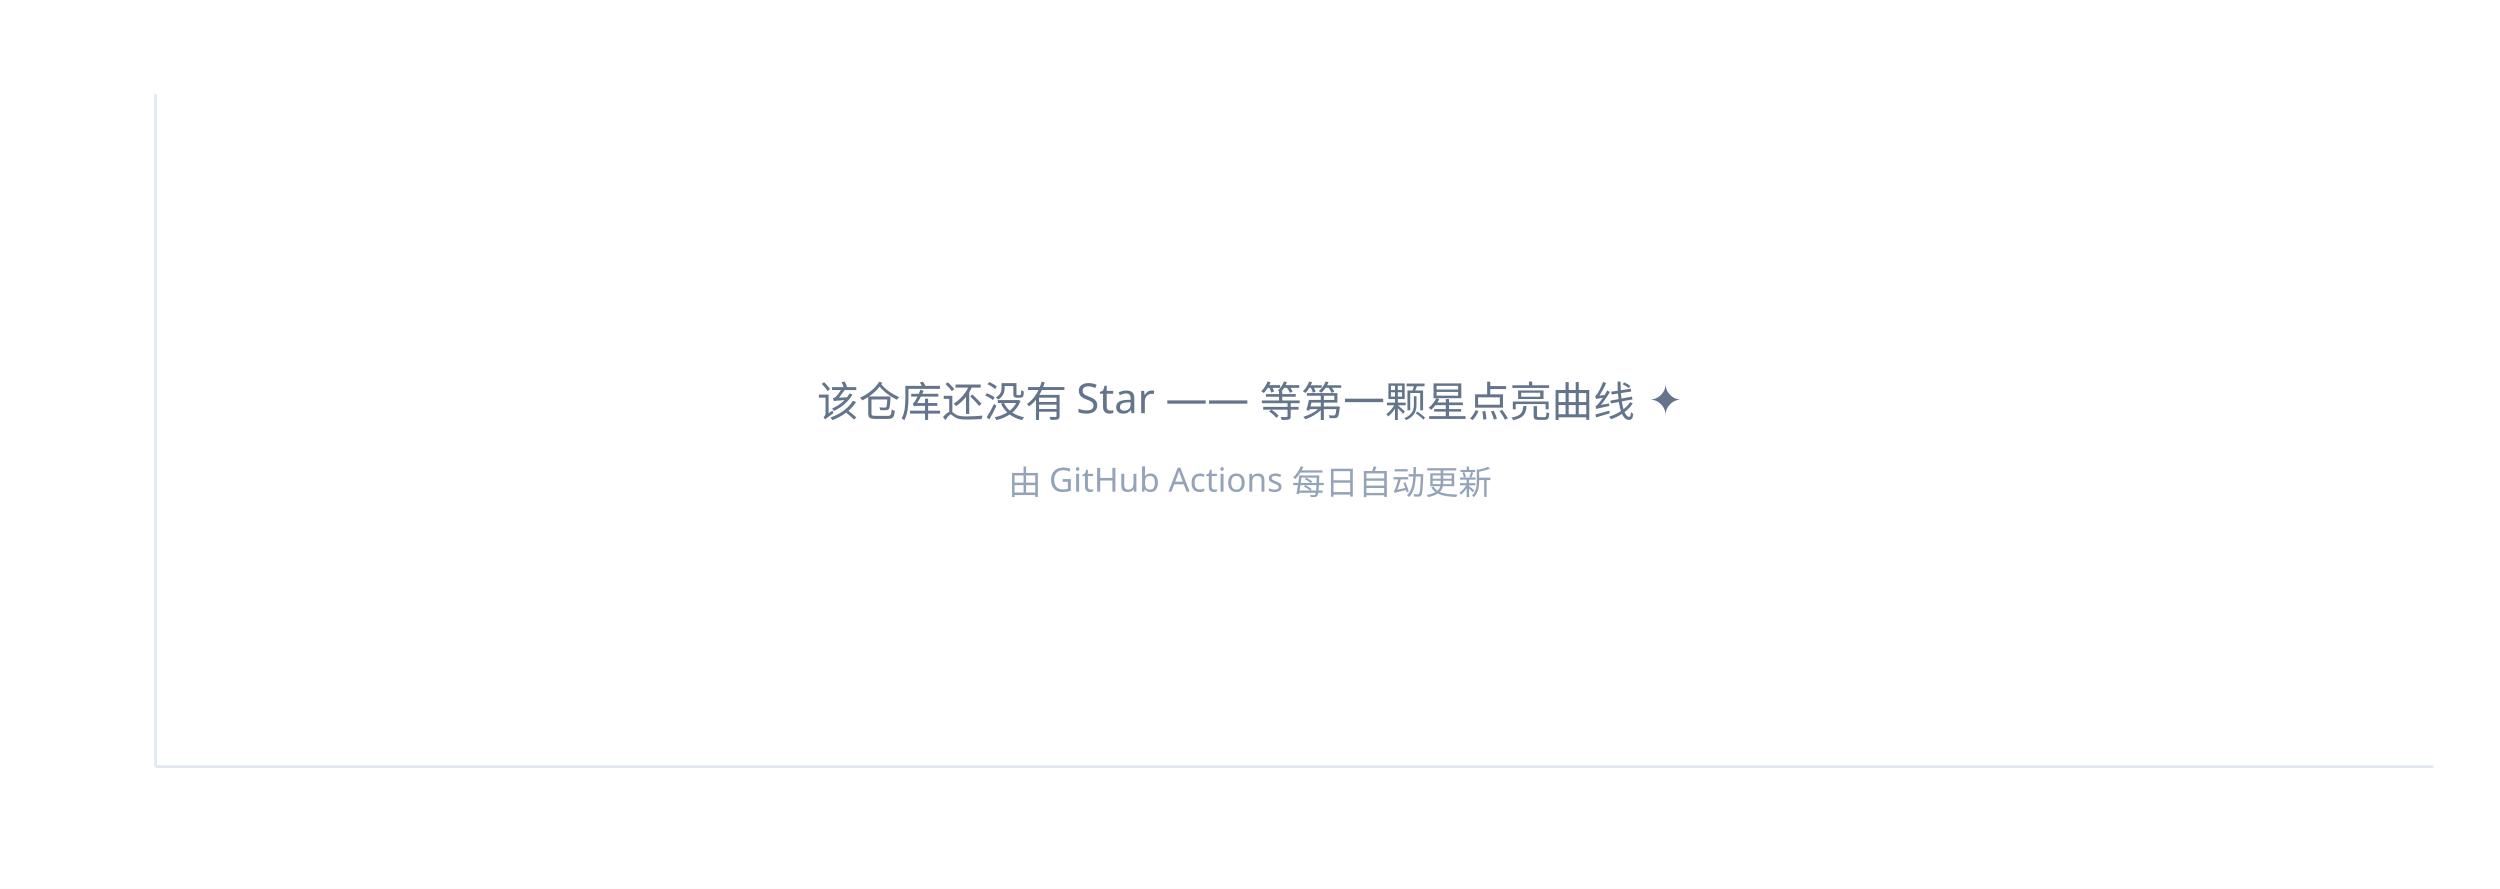
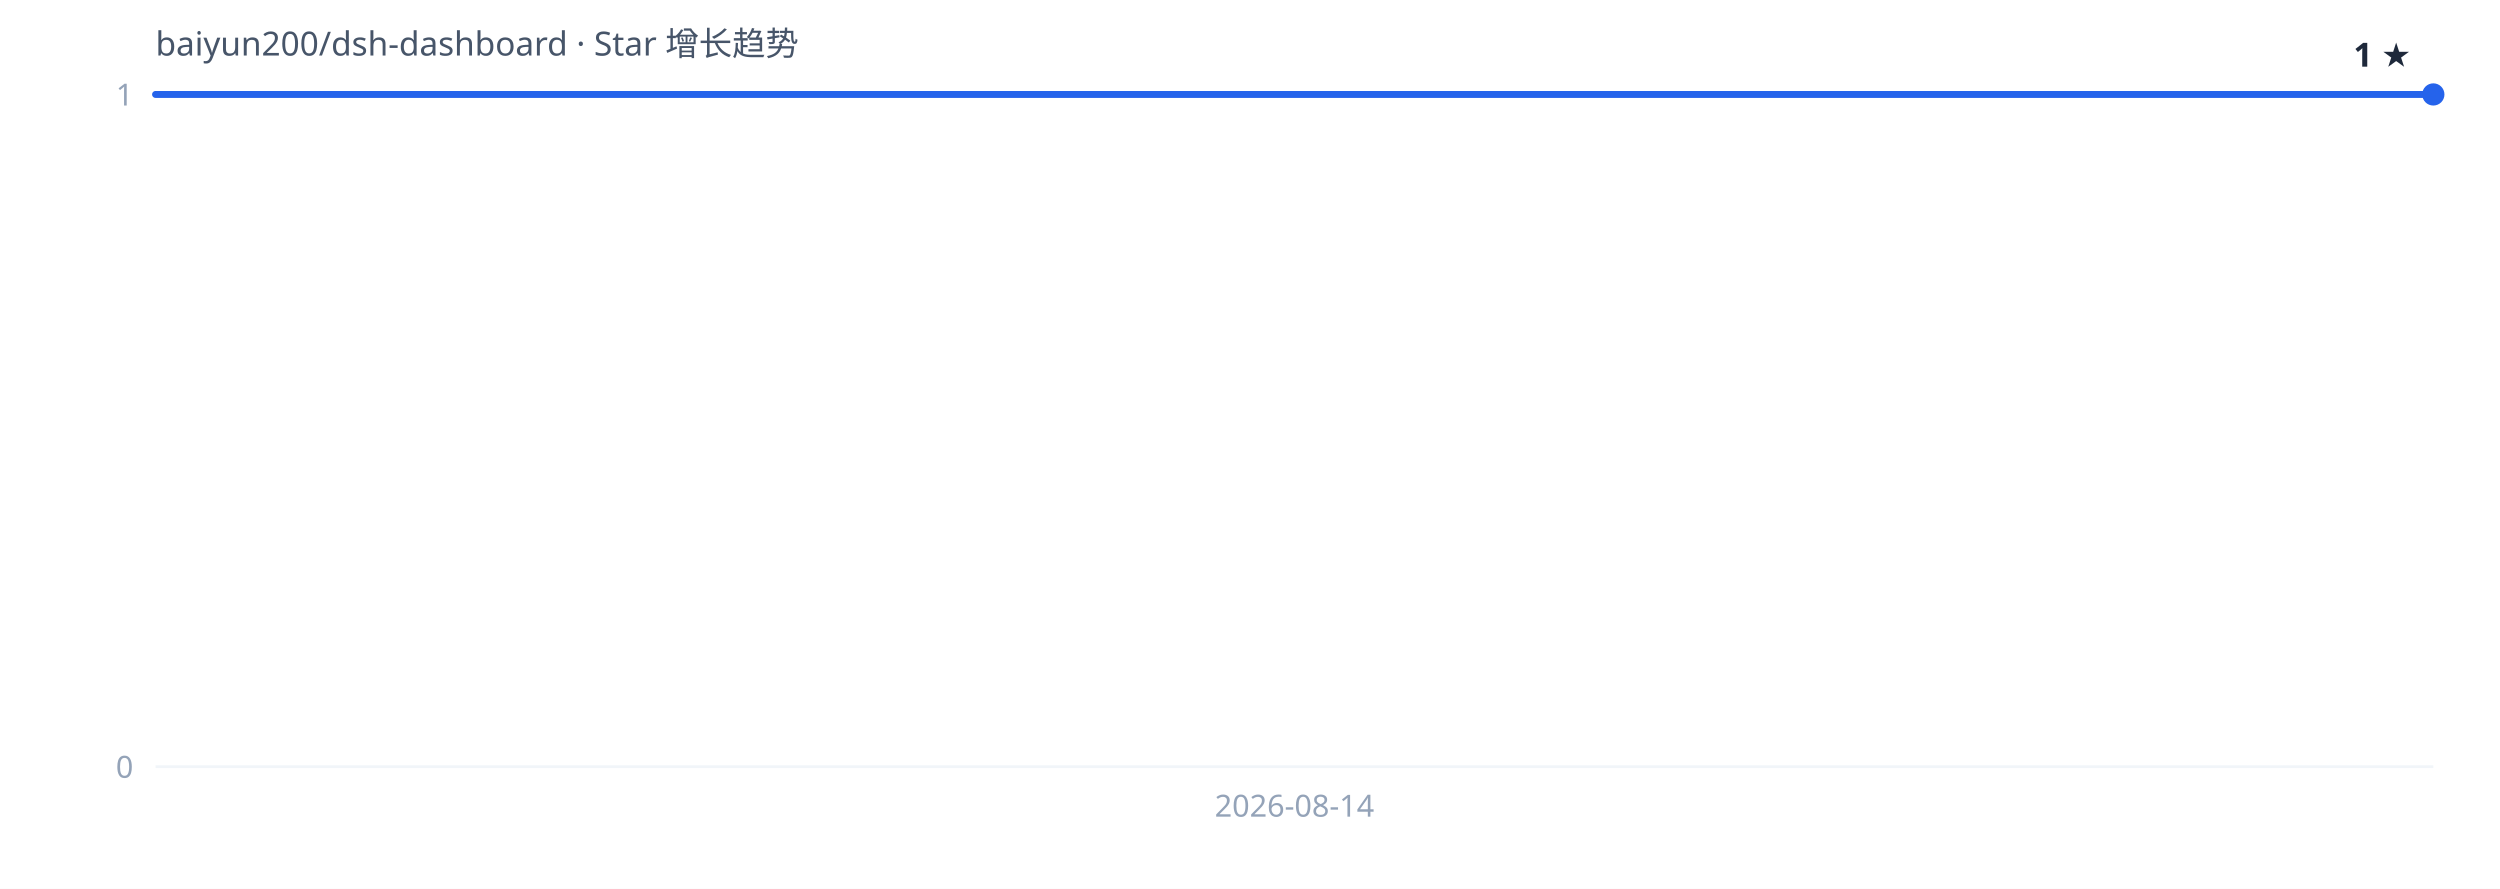
<svg xmlns="http://www.w3.org/2000/svg" width="900" height="320" viewBox="0 0 900 320">
  <rect width="900" height="320" fill="#ffffff" />
-   <line x1="56" y1="34" x2="56" y2="276" stroke="#e2e8f0" stroke-width="1" />
-   <line x1="56" y1="276" x2="876" y2="276" stroke="#e2e8f0" stroke-width="1" />
-   <text x="450" y="150" text-anchor="middle" font-size="15" fill="#64748b" font-family="sans-serif">该仓库还没有 Star —— 等第一颗星点亮曲线 ✦</text>
-   <text x="450" y="178" text-anchor="middle" font-size="12" fill="#94a3b8" font-family="sans-serif">由 GitHub Actions 每日自动更新</text>
+   <line x1="56" y1="276.0" x2="876" y2="276.0" stroke="#f1f5f9" stroke-width="1" />
+   <text x="48" y="280.0" text-anchor="end" font-size="11" fill="#94a3b8" font-family="sans-serif">0</text>
+   <line x1="56" y1="34.0" x2="876" y2="34.0" stroke="#f1f5f9" stroke-width="1" />
+   <text x="48" y="38.0" text-anchor="end" font-size="11" fill="#94a3b8" font-family="sans-serif">1</text>
+   <text x="466.0" y="294" text-anchor="middle" font-size="11" fill="#94a3b8" font-family="sans-serif">2026-08-14</text>
+   <path d="M56,34.0 L876,34.0" fill="none" stroke="#2563eb" stroke-width="2.5" stroke-linejoin="round" stroke-linecap="round" />
+   <circle cx="876" cy="34.0" r="4" fill="#2563eb" />
+   <text x="868" y="24.0" text-anchor="end" font-size="12" font-weight="600" fill="#1e293b" font-family="sans-serif">1 ★</text>
+   <text x="56" y="20" font-size="12" fill="#475569" font-family="sans-serif">baiyun200/dsh-dashboard · Star 增长趋势</text>
</svg>
